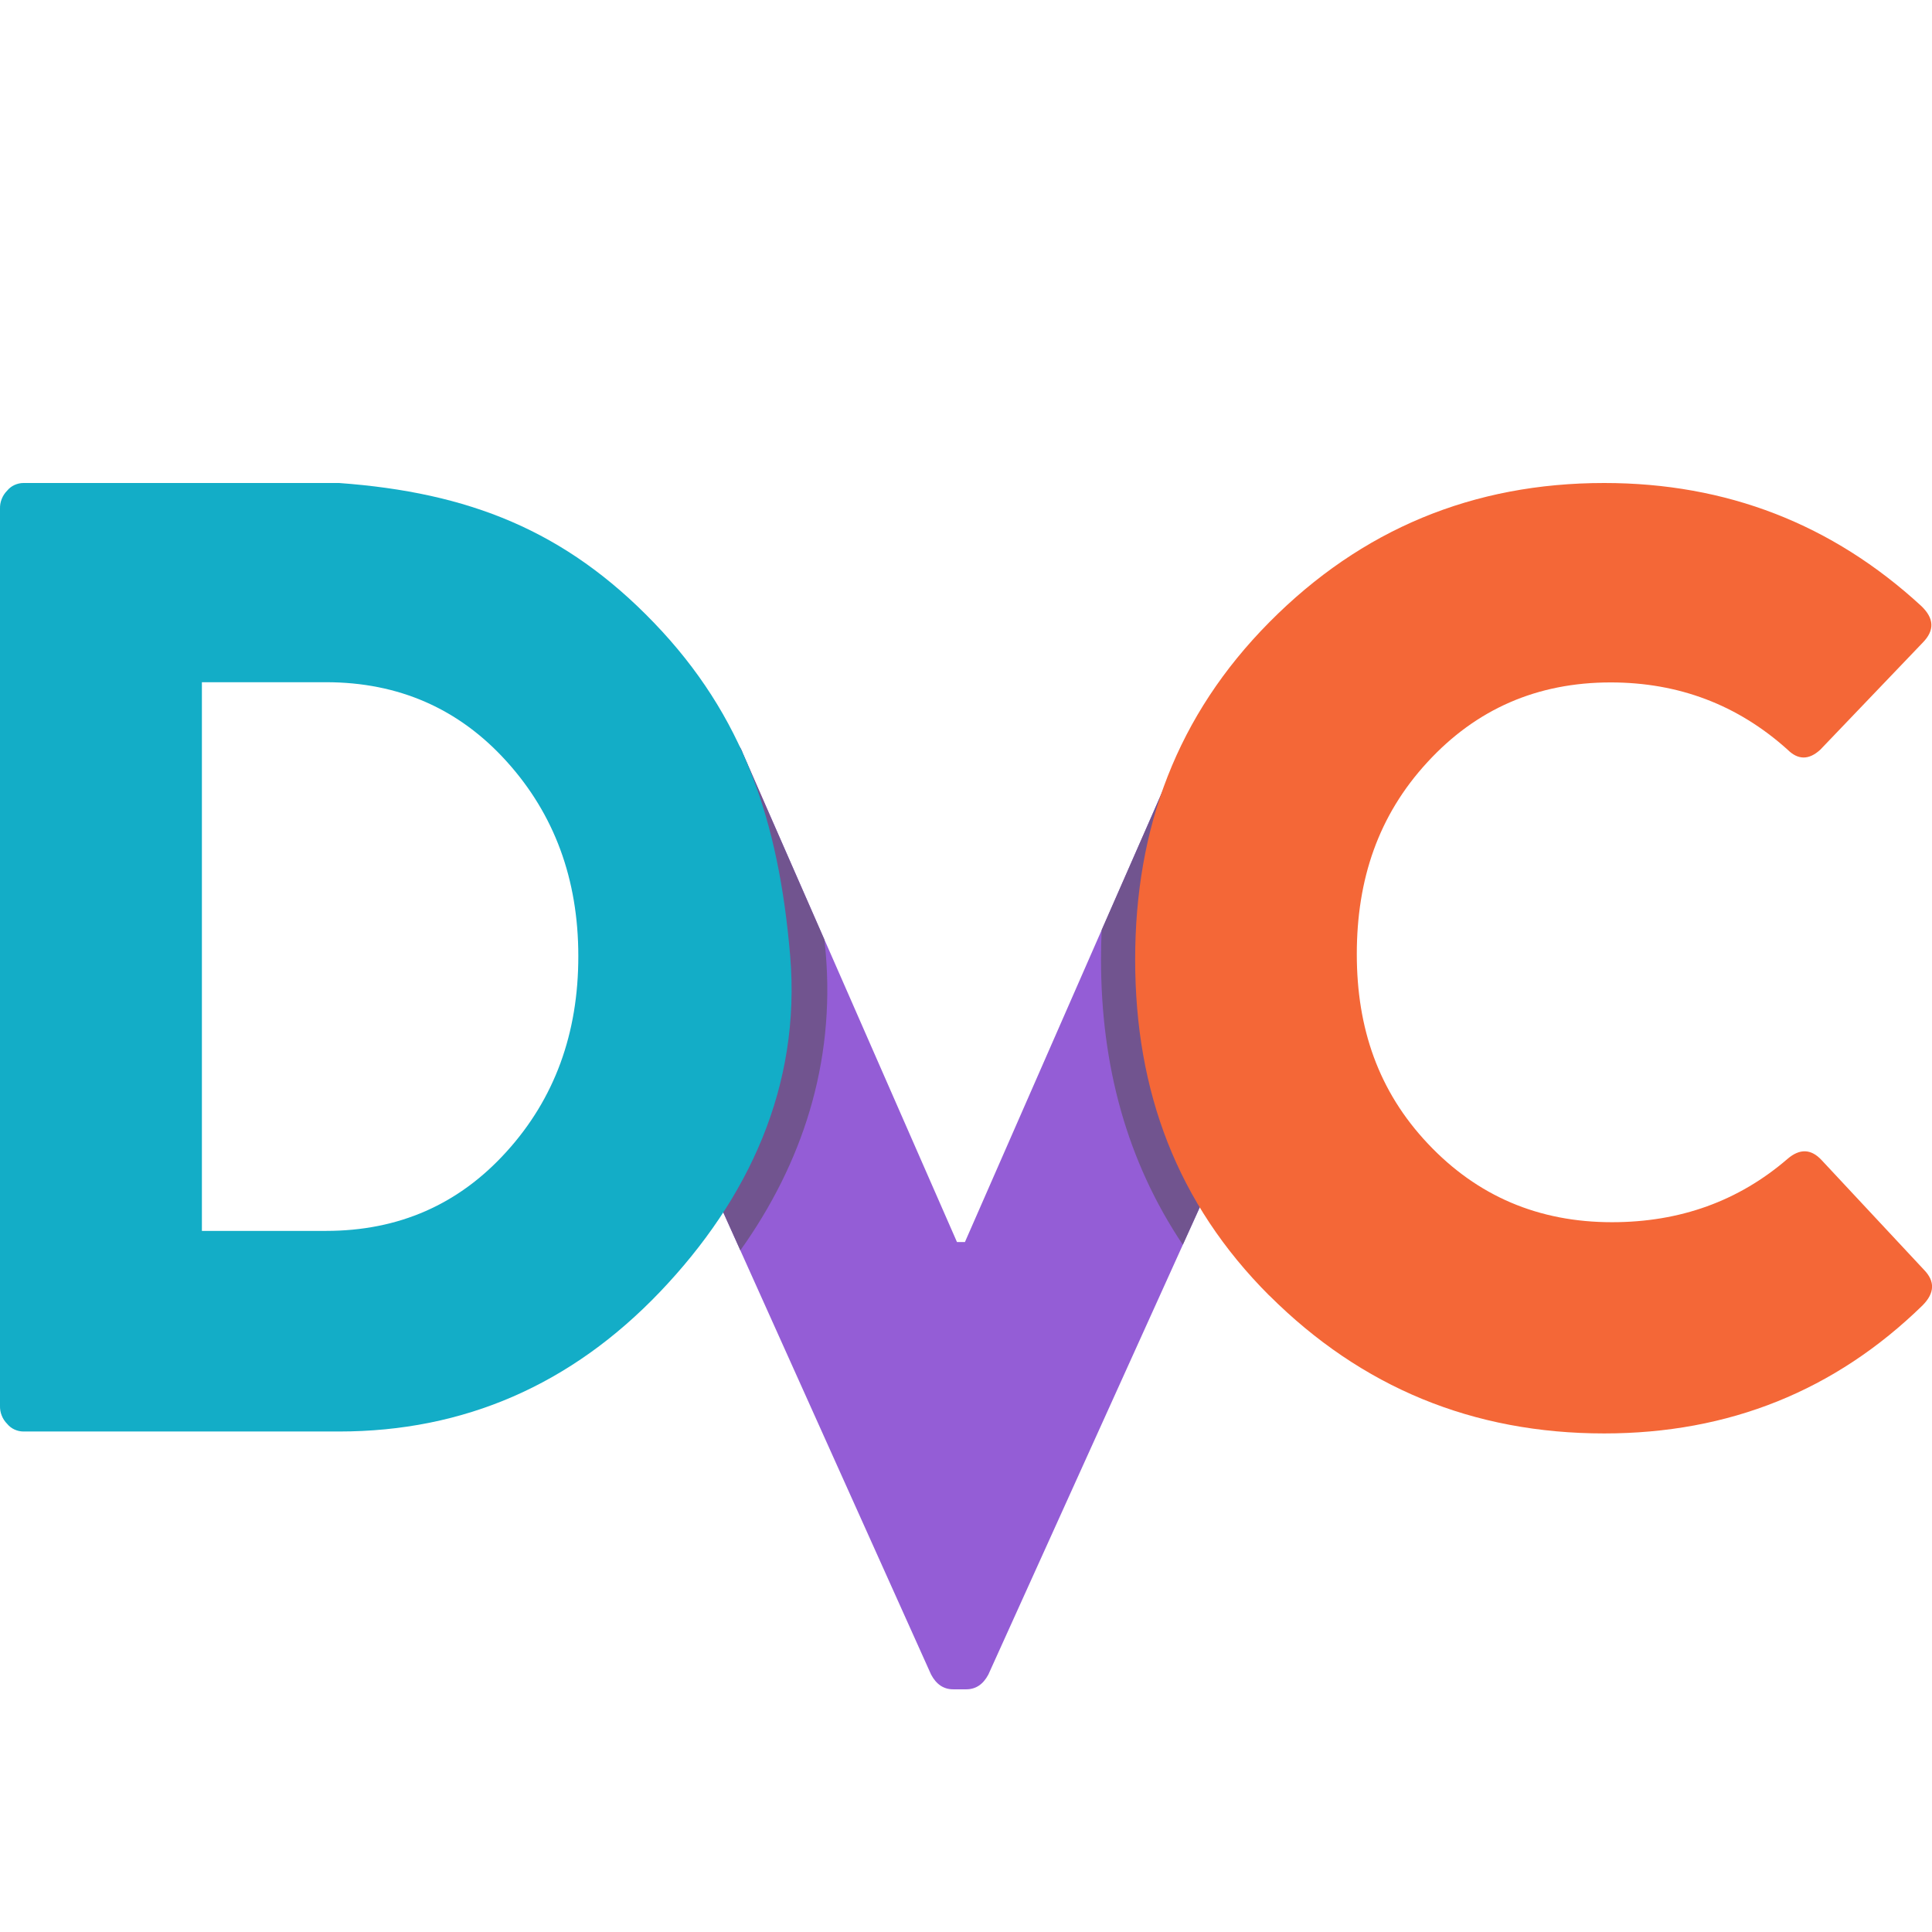
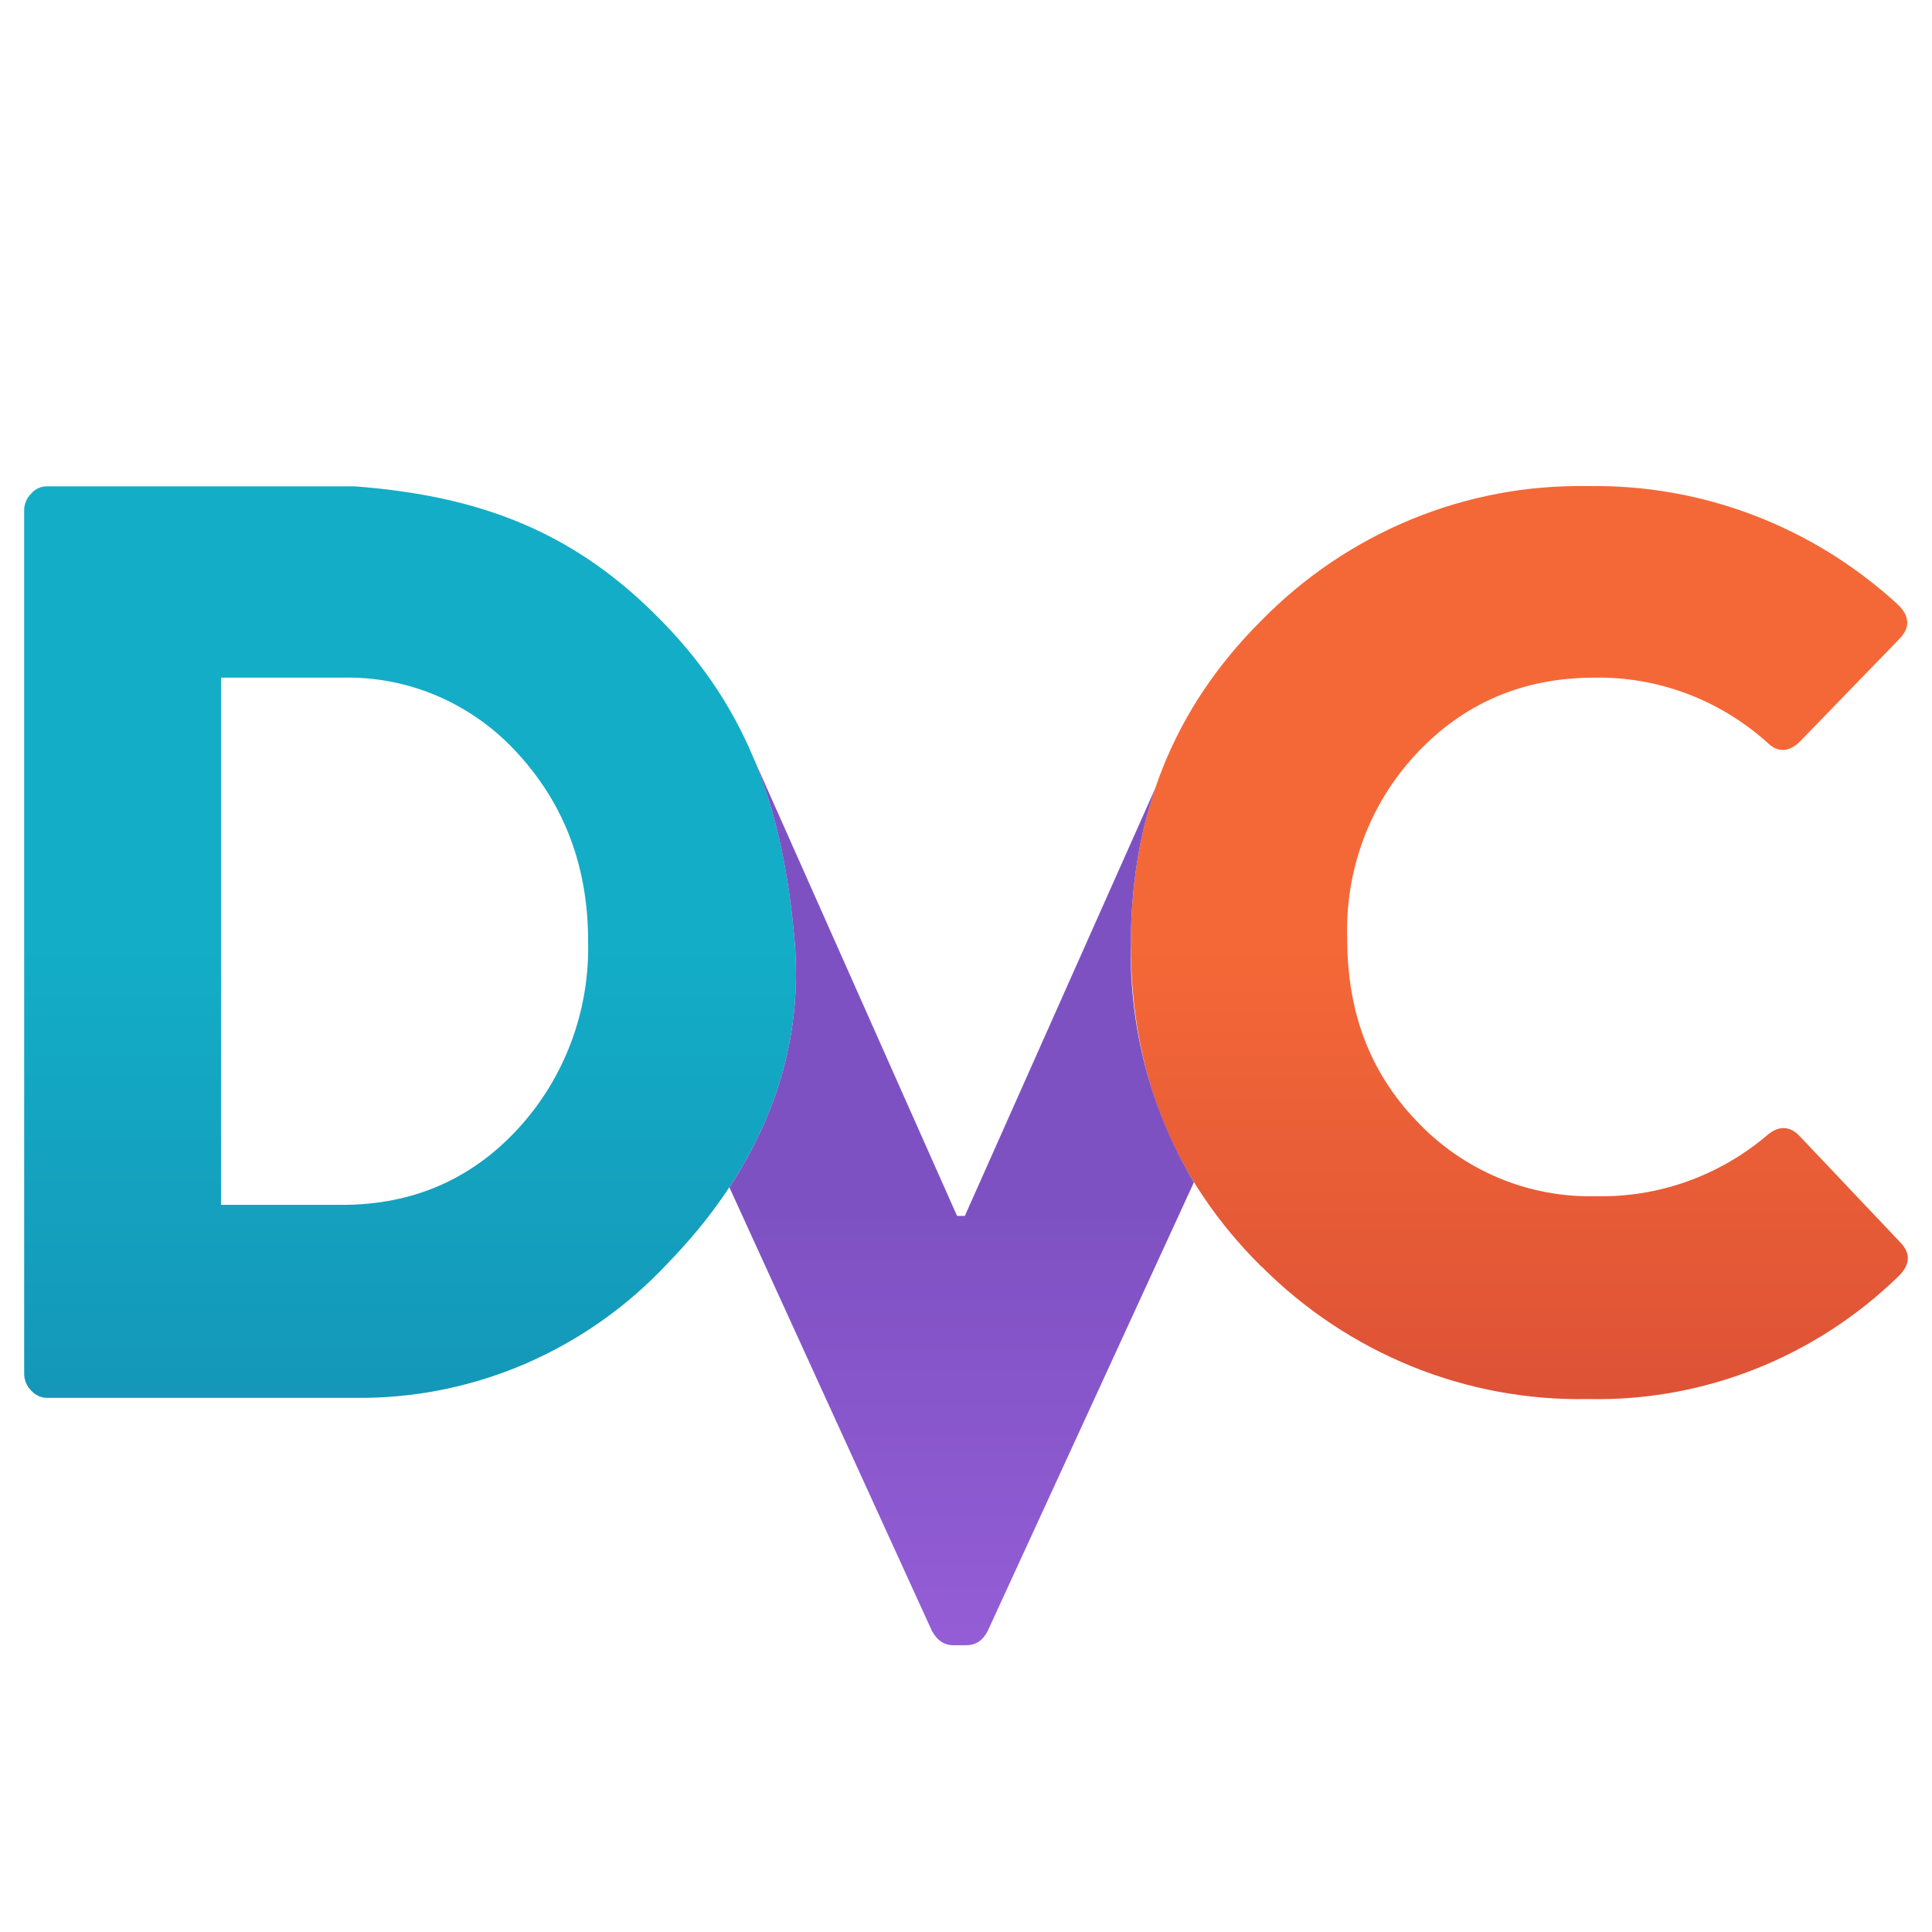
- <svg xmlns="http://www.w3.org/2000/svg" width="18" height="18" viewBox="0 0 18 18" fill="none">
-   <g>
-     <path d="M12.133 9.138L9.208 15.602C9.159 15.694 9.09 15.739 9.002 15.739H8.881C8.793 15.739 8.724 15.694 8.675 15.602L5.628 8.826L6.714 6.878C6.819 6.878 6.888 6.923 6.919 7.015L8.916 11.572H8.99L10.987 7.015C11.018 6.923 11.087 6.878 11.193 6.878L12.133 9.138Z" fill="#945DD6" />
-     <path d="M12.133 9.138L11.02 11.597C10.499 10.819 10.258 9.93 10.258 8.94C10.258 8.848 10.26 8.756 10.264 8.664L10.987 7.016C11.018 6.924 11.087 6.879 11.193 6.879L12.133 9.138ZM6.898 11.65L5.628 8.826L6.714 6.878C6.819 6.878 6.888 6.923 6.919 7.015L7.681 8.755L7.693 8.877C7.781 9.911 7.472 10.844 6.898 11.649V11.65Z" fill="#71548F" />
-     <path d="M11.826 12.071C10.968 11.213 10.576 10.171 10.576 8.94C10.576 7.71 10.968 6.663 11.826 5.797C12.684 4.931 13.725 4.5 14.946 4.5C16.084 4.5 17.068 4.881 17.898 5.644C18.022 5.761 18.026 5.874 17.912 5.989L16.96 6.984C16.854 7.082 16.752 7.082 16.654 6.984C16.19 6.567 15.64 6.358 15.006 6.358C14.322 6.358 13.753 6.606 13.298 7.102C12.841 7.598 12.641 8.193 12.641 8.89C12.641 9.58 12.843 10.168 13.304 10.656C13.764 11.144 14.335 11.387 15.018 11.387C15.653 11.387 16.198 11.19 16.654 10.797C16.768 10.699 16.874 10.703 16.972 10.809L17.924 11.829C18.03 11.937 18.026 12.047 17.912 12.162C17.097 12.957 16.108 13.355 14.946 13.355C13.725 13.355 12.685 12.927 11.826 12.07V12.071Z" fill="#F46737" />
-     <path d="M0 13.096V4.741C-0.001 4.71 0.004 4.678 0.016 4.649C0.027 4.62 0.045 4.593 0.067 4.571C0.085 4.549 0.108 4.531 0.134 4.519C0.161 4.507 0.189 4.5 0.218 4.5H3.159C4.366 4.588 5.265 4.941 6.094 5.803C6.923 6.665 7.256 7.645 7.362 8.907C7.463 10.118 6.976 11.17 6.149 12.036C5.322 12.902 4.323 13.337 3.159 13.337H0.218C0.189 13.337 0.16 13.33 0.134 13.318C0.108 13.306 0.085 13.288 0.067 13.266C0.045 13.244 0.027 13.217 0.016 13.188C0.004 13.159 -0.001 13.127 0 13.096ZM1.881 6.771V11.468H3.037C3.714 11.468 4.275 11.222 4.72 10.729C5.166 10.237 5.389 9.629 5.388 8.907C5.388 8.192 5.165 7.586 4.72 7.094C4.276 6.602 3.713 6.356 3.037 6.356H1.881V6.771V6.771Z" fill="#13ADC7" />
-   </g>
+ <svg xmlns="http://www.w3.org/2000/svg" width="256" height="256" viewBox="0 0 256 256" fill="none">
+   <path d="M167.189 167.877c-11.856-11.734-17.347-25.954-17.347-42.726 0-16.867 5.46-31.151 17.347-42.98a59.627 59.627 0 0 1 19.857-13.37 58.586 58.586 0 0 1 23.387-4.39c15.093-.253 29.724 5.326 40.965 15.623 1.716 1.595 1.748 3.189.188 4.72l-13.198 13.614c-1.466 1.34-2.902 1.34-4.243 0-6.316-5.663-14.469-8.72-22.87-8.577-9.485 0-17.378 3.38-23.712 10.203a33.843 33.843 0 0 0-6.924 11.266 34.389 34.389 0 0 0-2.124 13.126c0 9.438 2.808 17.473 9.173 24.137a31.864 31.864 0 0 0 10.86 7.546 31.29 31.29 0 0 0 12.914 2.434c8.265.19 16.319-2.674 22.683-8.067 1.56-1.339 3.026-1.275 4.368.159l13.229 13.966c1.466 1.467 1.404 2.965-.156 4.528-11.072 10.775-25.868 16.633-41.153 16.293a58.985 58.985 0 0 1-23.349-4.321 60.016 60.016 0 0 1-19.895-13.216v.032Z" fill="url(#a)" />
+   <path d="M3.202 181.875V67.727a3.12 3.12 0 0 1 .223-1.267c.161-.401.404-.763.713-1.06.26-.305.582-.547.943-.712.36-.166.752-.249 1.147-.245h40.779C63.73 65.718 76.21 70.5 87.692 82.298c11.544 11.798 16.13 25.189 17.596 42.407 1.404 16.58-5.366 30.928-16.848 42.726a56.309 56.309 0 0 1-18.904 13.303 55.248 55.248 0 0 1-22.53 4.488H6.229a2.777 2.777 0 0 1-1.144-.253 2.847 2.847 0 0 1-.946-.703 3.124 3.124 0 0 1-.714-1.078 3.184 3.184 0 0 1-.222-1.282v-.031Zm26.083-86.408v64.184h16.037c9.36 0 17.16-3.38 23.338-10.108 6.177-6.716 9.508-15.655 9.266-24.87 0-9.788-3.12-18.047-9.266-24.774a30.683 30.683 0 0 0-10.6-7.633 30.095 30.095 0 0 0-12.738-2.475H29.285v5.676Z" fill="url(#b)" />
+   <path d="m153.118 104.362-25.272 56.755h-1.03l-26.988-60.708c3.058 7.269 4.68 15.241 5.46 24.264 1.03 12.116-2.308 23.021-8.642 32.65l26.832 58.764c.686 1.275 1.622 1.913 2.87 1.913h1.685c1.248 0 2.184-.606 2.839-1.881l27.332-59.465c-5.688-9.475-8.591-20.421-8.362-31.535 0-7.397 1.061-14.348 3.276-20.757Z" fill="url(#c)" />
+   <defs>
+     <linearGradient id="a" x1="201.321" y1="124.981" x2="201.321" y2="185.396" gradientUnits="userSpaceOnUse">
+       <stop stop-color="#F46837" />
+       <stop offset="1" stop-color="#DD5236" />
+     </linearGradient>
+     <linearGradient id="b" x1="54.336" y1="124.981" x2="54.336" y2="185.227" gradientUnits="userSpaceOnUse">
+       <stop stop-color="#13ADC7" />
+       <stop offset="1" stop-color="#1497B8" />
+     </linearGradient>
+     <linearGradient id="c" x1="104.6" y1="160.055" x2="104.6" y2="217.447" gradientUnits="userSpaceOnUse">
+       <stop stop-color="#7E51C2" />
+       <stop offset="1" stop-color="#945DD6" />
+     </linearGradient>
+   </defs>
</svg>
